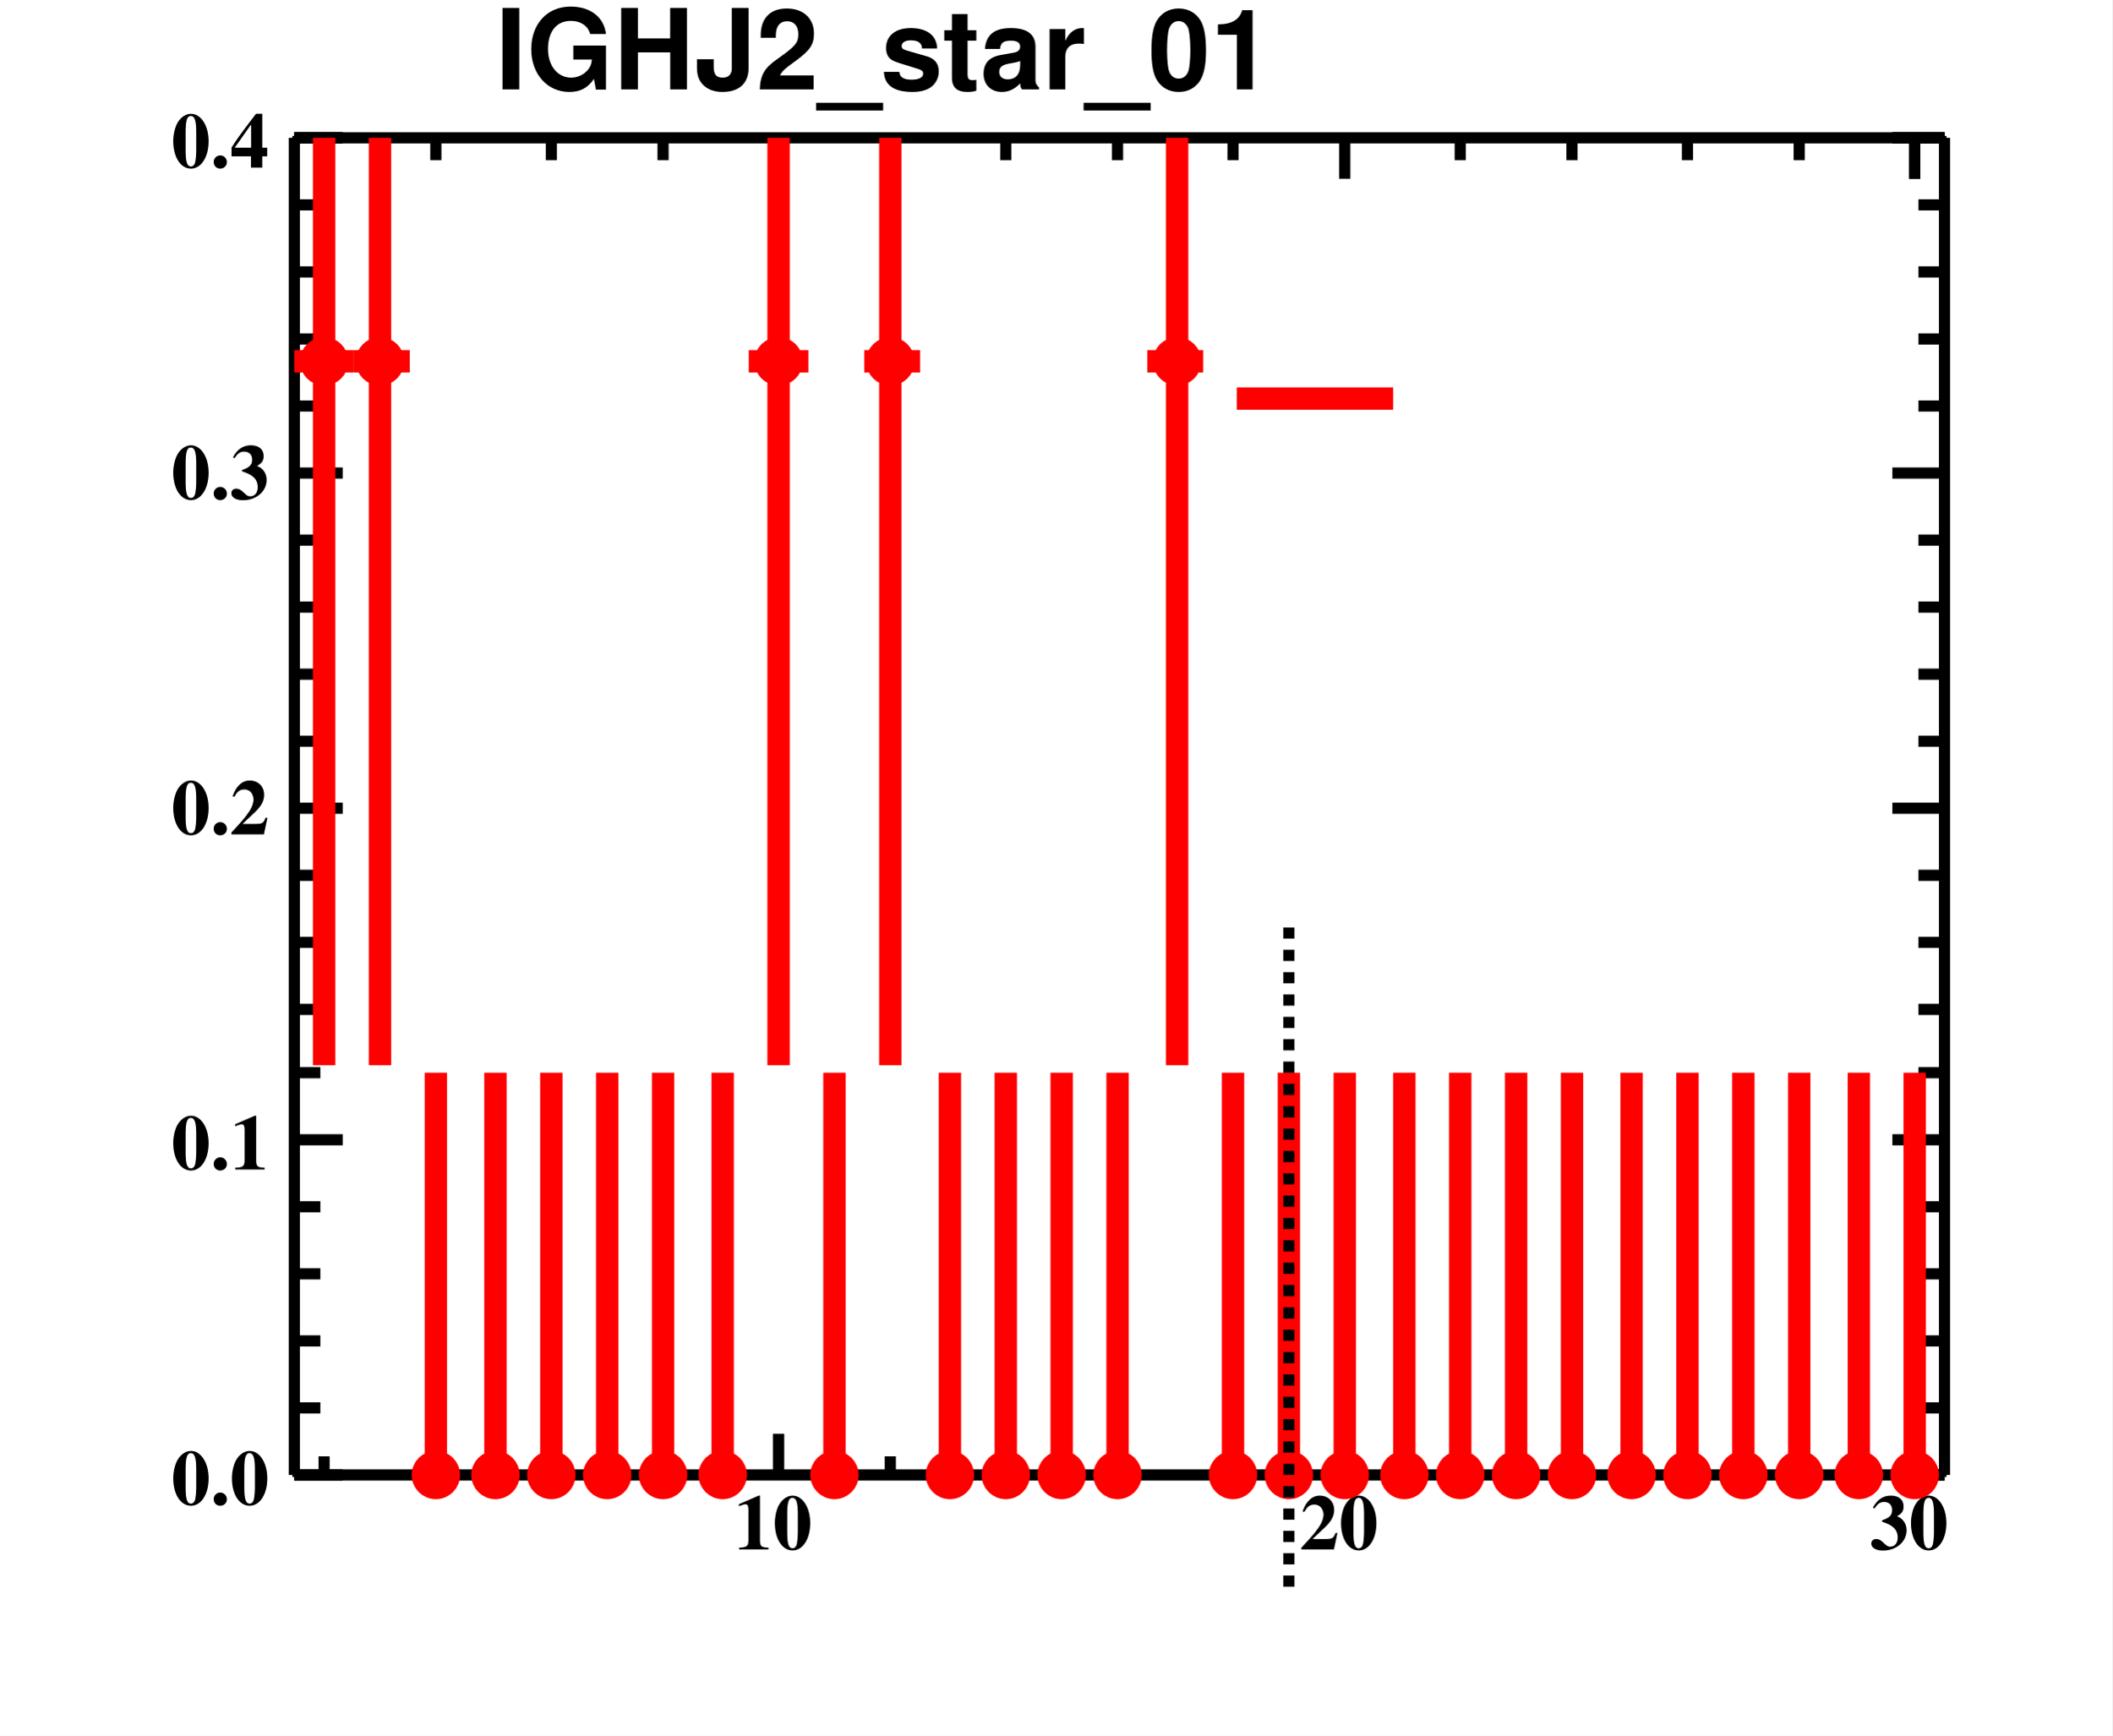
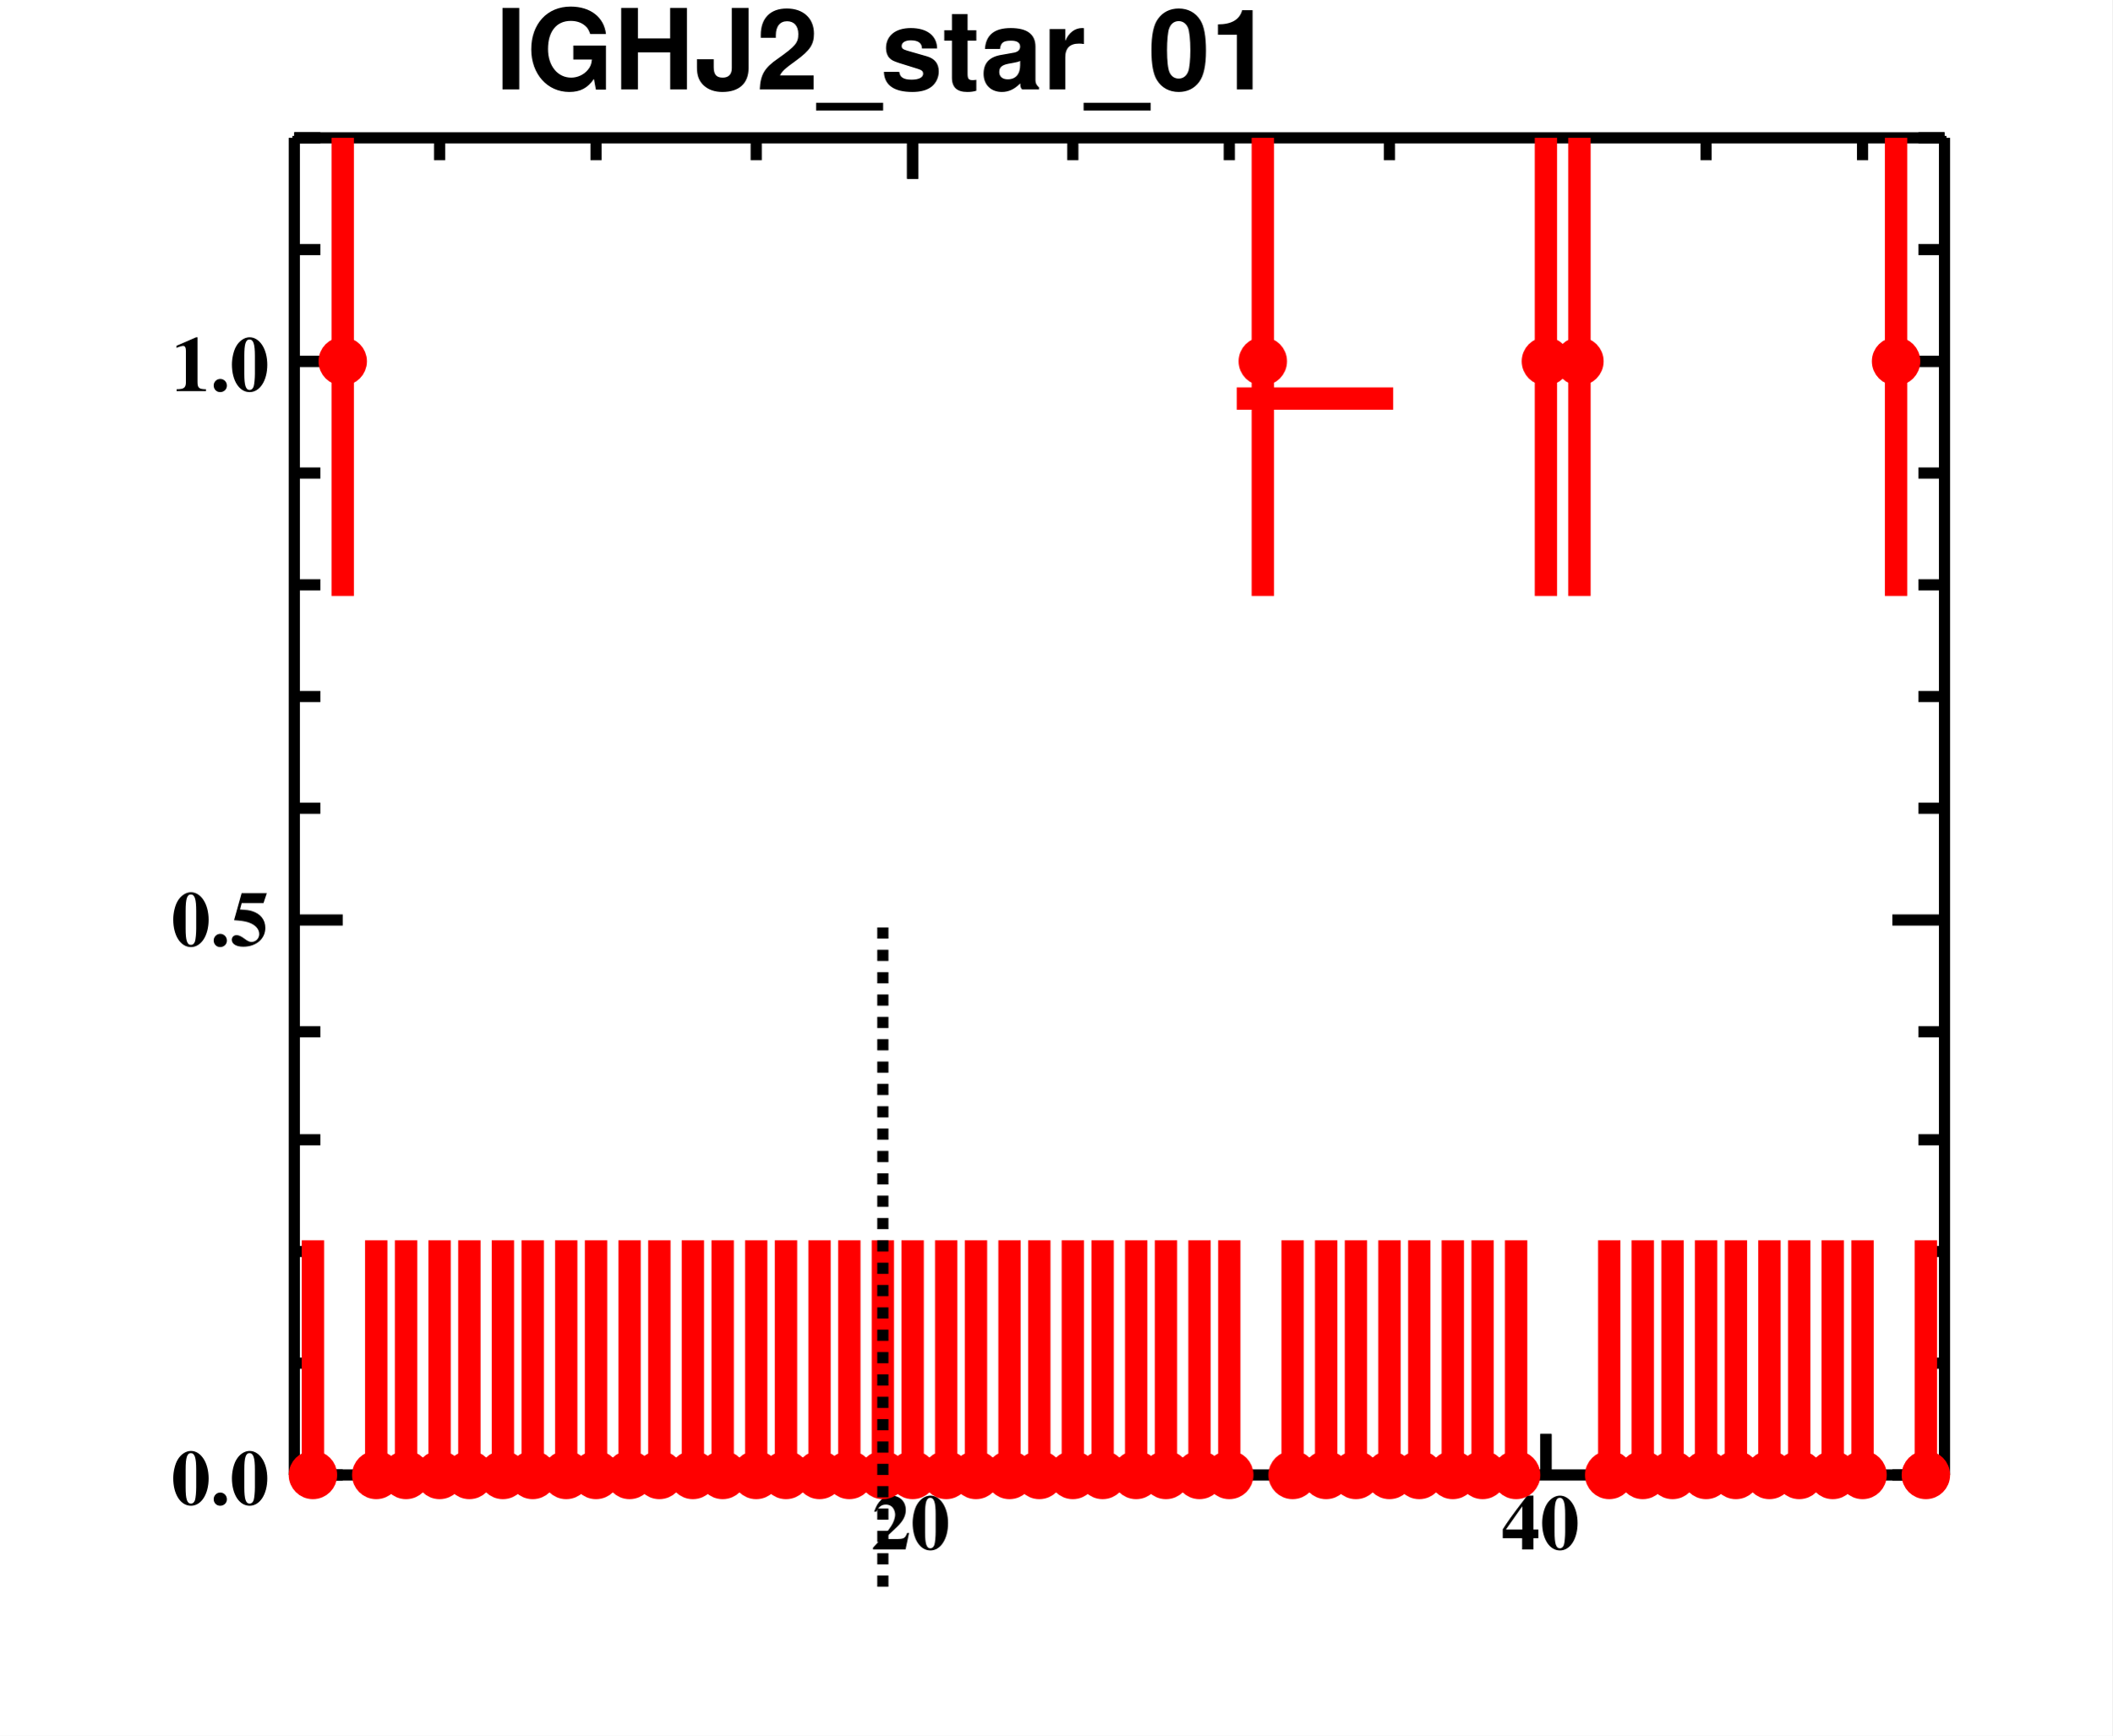
<svg xmlns="http://www.w3.org/2000/svg" width="567" height="466" viewBox="0 0 567 466">
  <defs>
</defs>
  <rect x="0" y="0" width="567" height="466" fill="white" />
  <rect x="79" y="37" width="443" height="359" fill="none" stroke="black" />
  <rect x="79" y="37" width="443" height="359" fill="none" stroke="black" />
  <path d="M79,396h 443" fill="none" stroke="black" stroke-width="3" />
-   <path d="M209,385v 11" fill="none" stroke="black" stroke-width="3" />
-   <path d="M239,391v 5" fill="none" stroke="black" stroke-width="3" />
-   <path d="M270,391v 5" fill="none" stroke="black" stroke-width="3" />
-   <path d="M300,391v 5" fill="none" stroke="black" stroke-width="3" />
-   <path d="M331,391v 5" fill="none" stroke="black" stroke-width="3" />
-   <path d="M361,385v 11" fill="none" stroke="black" stroke-width="3" />
-   <path d="M392,391v 5" fill="none" stroke="black" stroke-width="3" />
-   <path d="M422,391v 5" fill="none" stroke="black" stroke-width="3" />
-   <path d="M453,391v 5" fill="none" stroke="black" stroke-width="3" />
-   <path d="M483,391v 5" fill="none" stroke="black" stroke-width="3" />
-   <path d="M514,385v 11" fill="none" stroke="black" stroke-width="3" />
-   <path d="M209,385v 11" fill="none" stroke="black" stroke-width="3" />
-   <path d="M178,391v 5" fill="none" stroke="black" stroke-width="3" />
-   <path d="M148,391v 5" fill="none" stroke="black" stroke-width="3" />
-   <path d="M117,391v 5" fill="none" stroke="black" stroke-width="3" />
-   <path d="M87,391v 5" fill="none" stroke="black" stroke-width="3" />
-   <path d="M514,385v 11" fill="none" stroke="black" stroke-width="3" />
-   <text x="197" y="416" fill="black" font-size="21" font-family="Times" font-weight="bold">
- 10
- </text>
-   <text x="349" y="416" fill="black" font-size="21" font-family="Times" font-weight="bold">
+   <path d="M245,385v 11" fill="none" stroke="black" stroke-width="3" />
+   <path d="M288,391v 5" fill="none" stroke="black" stroke-width="3" />
+   <path d="M330,391v 5" fill="none" stroke="black" stroke-width="3" />
+   <path d="M373,391v 5" fill="none" stroke="black" stroke-width="3" />
+   <path d="M415,385v 11" fill="none" stroke="black" stroke-width="3" />
+   <path d="M245,385v 11" fill="none" stroke="black" stroke-width="3" />
+   <path d="M203,391v 5" fill="none" stroke="black" stroke-width="3" />
+   <path d="M160,391v 5" fill="none" stroke="black" stroke-width="3" />
+   <path d="M118,391v 5" fill="none" stroke="black" stroke-width="3" />
+   <path d="M415,385v 11" fill="none" stroke="black" stroke-width="3" />
+   <path d="M458,391v 5" fill="none" stroke="black" stroke-width="3" />
+   <path d="M500,391v 5" fill="none" stroke="black" stroke-width="3" />
+   <text x="234" y="416" fill="black" font-size="21" font-family="Times" font-weight="bold">
20
</text>
-   <text x="502" y="416" fill="black" font-size="21" font-family="Times" font-weight="bold">
- 30
+   <text x="403" y="416" fill="black" font-size="21" font-family="Times" font-weight="bold">
+ 40
</text>
  <path d="M79,37h 443" fill="none" stroke="black" stroke-width="3" />
-   <path d="M209,48v -11" fill="none" stroke="black" stroke-width="3" />
-   <path d="M239,43v -6" fill="none" stroke="black" stroke-width="3" />
-   <path d="M270,43v -6" fill="none" stroke="black" stroke-width="3" />
-   <path d="M300,43v -6" fill="none" stroke="black" stroke-width="3" />
-   <path d="M331,43v -6" fill="none" stroke="black" stroke-width="3" />
-   <path d="M361,48v -11" fill="none" stroke="black" stroke-width="3" />
-   <path d="M392,43v -6" fill="none" stroke="black" stroke-width="3" />
-   <path d="M422,43v -6" fill="none" stroke="black" stroke-width="3" />
-   <path d="M453,43v -6" fill="none" stroke="black" stroke-width="3" />
-   <path d="M483,43v -6" fill="none" stroke="black" stroke-width="3" />
-   <path d="M514,48v -11" fill="none" stroke="black" stroke-width="3" />
-   <path d="M209,48v -11" fill="none" stroke="black" stroke-width="3" />
-   <path d="M178,43v -6" fill="none" stroke="black" stroke-width="3" />
-   <path d="M148,43v -6" fill="none" stroke="black" stroke-width="3" />
-   <path d="M117,43v -6" fill="none" stroke="black" stroke-width="3" />
-   <path d="M87,43v -6" fill="none" stroke="black" stroke-width="3" />
-   <path d="M514,48v -11" fill="none" stroke="black" stroke-width="3" />
+   <path d="M245,48v -11" fill="none" stroke="black" stroke-width="3" />
+   <path d="M288,43v -6" fill="none" stroke="black" stroke-width="3" />
+   <path d="M330,43v -6" fill="none" stroke="black" stroke-width="3" />
+   <path d="M373,43v -6" fill="none" stroke="black" stroke-width="3" />
+   <path d="M415,48v -11" fill="none" stroke="black" stroke-width="3" />
+   <path d="M245,48v -11" fill="none" stroke="black" stroke-width="3" />
+   <path d="M203,43v -6" fill="none" stroke="black" stroke-width="3" />
+   <path d="M160,43v -6" fill="none" stroke="black" stroke-width="3" />
+   <path d="M118,43v -6" fill="none" stroke="black" stroke-width="3" />
+   <path d="M415,48v -11" fill="none" stroke="black" stroke-width="3" />
+   <path d="M458,43v -6" fill="none" stroke="black" stroke-width="3" />
+   <path d="M500,43v -6" fill="none" stroke="black" stroke-width="3" />
  <path d="M79,396v -359" fill="none" stroke="black" stroke-width="3" />
  <path d="M92,396h -13" fill="none" stroke="black" stroke-width="3" />
-   <path d="M86,378h -7" fill="none" stroke="black" stroke-width="3" />
-   <path d="M86,360h -7" fill="none" stroke="black" stroke-width="3" />
-   <path d="M86,342h -7" fill="none" stroke="black" stroke-width="3" />
-   <path d="M86,324h -7" fill="none" stroke="black" stroke-width="3" />
-   <path d="M92,306h -13" fill="none" stroke="black" stroke-width="3" />
-   <path d="M86,288h -7" fill="none" stroke="black" stroke-width="3" />
-   <path d="M86,271h -7" fill="none" stroke="black" stroke-width="3" />
-   <path d="M86,253h -7" fill="none" stroke="black" stroke-width="3" />
-   <path d="M86,235h -7" fill="none" stroke="black" stroke-width="3" />
-   <path d="M92,217h -13" fill="none" stroke="black" stroke-width="3" />
-   <path d="M86,199h -7" fill="none" stroke="black" stroke-width="3" />
-   <path d="M86,181h -7" fill="none" stroke="black" stroke-width="3" />
-   <path d="M86,163h -7" fill="none" stroke="black" stroke-width="3" />
-   <path d="M86,145h -7" fill="none" stroke="black" stroke-width="3" />
-   <path d="M92,127h -13" fill="none" stroke="black" stroke-width="3" />
-   <path d="M86,109h -7" fill="none" stroke="black" stroke-width="3" />
-   <path d="M86,91h -7" fill="none" stroke="black" stroke-width="3" />
-   <path d="M86,73h -7" fill="none" stroke="black" stroke-width="3" />
-   <path d="M86,55h -7" fill="none" stroke="black" stroke-width="3" />
-   <path d="M92,37h -13" fill="none" stroke="black" stroke-width="3" />
-   <path d="M92,37h -13" fill="none" stroke="black" stroke-width="3" />
+   <path d="M86,366h -7" fill="none" stroke="black" stroke-width="3" />
+   <path d="M86,336h -7" fill="none" stroke="black" stroke-width="3" />
+   <path d="M86,306h -7" fill="none" stroke="black" stroke-width="3" />
+   <path d="M86,277h -7" fill="none" stroke="black" stroke-width="3" />
+   <path d="M92,247h -13" fill="none" stroke="black" stroke-width="3" />
+   <path d="M86,217h -7" fill="none" stroke="black" stroke-width="3" />
+   <path d="M86,187h -7" fill="none" stroke="black" stroke-width="3" />
+   <path d="M86,157h -7" fill="none" stroke="black" stroke-width="3" />
+   <path d="M86,127h -7" fill="none" stroke="black" stroke-width="3" />
+   <path d="M92,97h -13" fill="none" stroke="black" stroke-width="3" />
+   <path d="M92,97h -13" fill="none" stroke="black" stroke-width="3" />
+   <path d="M86,67h -7" fill="none" stroke="black" stroke-width="3" />
+   <path d="M86,37h -7" fill="none" stroke="black" stroke-width="3" />
  <text x="46" y="404" fill="black" font-size="21" font-family="Times" font-weight="bold">
0.0
</text>
-   <text x="46" y="314" fill="black" font-size="21" font-family="Times" font-weight="bold">
- 0.1
- </text>
-   <text x="46" y="224" fill="black" font-size="21" font-family="Times" font-weight="bold">
- 0.2
- </text>
-   <text x="46" y="134" fill="black" font-size="21" font-family="Times" font-weight="bold">
- 0.3
- </text>
-   <text x="46" y="45" fill="black" font-size="21" font-family="Times" font-weight="bold">
- 0.4
+   <text x="46" y="254" fill="black" font-size="21" font-family="Times" font-weight="bold">
+ 0.5
+ </text>
+   <text x="46" y="105" fill="black" font-size="21" font-family="Times" font-weight="bold">
+ 1.0
</text>
  <path d="M522,396v -359" fill="none" stroke="black" stroke-width="3" />
  <path d="M508,396h 14" fill="none" stroke="black" stroke-width="3" />
-   <path d="M515,378h 7" fill="none" stroke="black" stroke-width="3" />
-   <path d="M515,360h 7" fill="none" stroke="black" stroke-width="3" />
-   <path d="M515,342h 7" fill="none" stroke="black" stroke-width="3" />
-   <path d="M515,324h 7" fill="none" stroke="black" stroke-width="3" />
-   <path d="M508,306h 14" fill="none" stroke="black" stroke-width="3" />
-   <path d="M515,288h 7" fill="none" stroke="black" stroke-width="3" />
-   <path d="M515,271h 7" fill="none" stroke="black" stroke-width="3" />
-   <path d="M515,253h 7" fill="none" stroke="black" stroke-width="3" />
-   <path d="M515,235h 7" fill="none" stroke="black" stroke-width="3" />
-   <path d="M508,217h 14" fill="none" stroke="black" stroke-width="3" />
-   <path d="M515,199h 7" fill="none" stroke="black" stroke-width="3" />
-   <path d="M515,181h 7" fill="none" stroke="black" stroke-width="3" />
-   <path d="M515,163h 7" fill="none" stroke="black" stroke-width="3" />
-   <path d="M515,145h 7" fill="none" stroke="black" stroke-width="3" />
-   <path d="M508,127h 14" fill="none" stroke="black" stroke-width="3" />
-   <path d="M515,109h 7" fill="none" stroke="black" stroke-width="3" />
-   <path d="M515,91h 7" fill="none" stroke="black" stroke-width="3" />
-   <path d="M515,73h 7" fill="none" stroke="black" stroke-width="3" />
-   <path d="M515,55h 7" fill="none" stroke="black" stroke-width="3" />
-   <path d="M508,37h 14" fill="none" stroke="black" stroke-width="3" />
-   <path d="M508,37h 14" fill="none" stroke="black" stroke-width="3" />
+   <path d="M515,366h 7" fill="none" stroke="black" stroke-width="3" />
+   <path d="M515,336h 7" fill="none" stroke="black" stroke-width="3" />
+   <path d="M515,306h 7" fill="none" stroke="black" stroke-width="3" />
+   <path d="M515,277h 7" fill="none" stroke="black" stroke-width="3" />
+   <path d="M508,247h 14" fill="none" stroke="black" stroke-width="3" />
+   <path d="M515,217h 7" fill="none" stroke="black" stroke-width="3" />
+   <path d="M515,187h 7" fill="none" stroke="black" stroke-width="3" />
+   <path d="M515,157h 7" fill="none" stroke="black" stroke-width="3" />
+   <path d="M515,127h 7" fill="none" stroke="black" stroke-width="3" />
+   <path d="M508,97h 14" fill="none" stroke="black" stroke-width="3" />
+   <path d="M508,97h 14" fill="none" stroke="black" stroke-width="3" />
+   <path d="M515,67h 7" fill="none" stroke="black" stroke-width="3" />
+   <path d="M515,37h 7" fill="none" stroke="black" stroke-width="3" />
  <rect x="113" y="-4" width="246" height="38" fill="white" />
  <text x="133" y="24" fill="black" font-size="30" font-family="Helvetica" font-weight="bold">
IGHJ2_star_01
</text>
-   <path d="M87,286v -186" fill="none" stroke="#ff0000" stroke-width="6" />
-   <path d="M87,94v -57" fill="none" stroke="#ff0000" stroke-width="6" />
-   <path d="M79,97h 5" fill="none" stroke="#ff0000" stroke-width="6" />
-   <path d="M90,97h 5" fill="none" stroke="#ff0000" stroke-width="6" />
-   <g stroke="#ff0000" stroke-width="6" fill="#ff0000">
-     <circle cx="87" cy="97" r="3.5" />
-   </g>
-   <path d="M102,286v -186" fill="none" stroke="#ff0000" stroke-width="6" />
-   <path d="M102,94v -57" fill="none" stroke="#ff0000" stroke-width="6" />
-   <path d="M95,97h 4" fill="none" stroke="#ff0000" stroke-width="6" />
-   <path d="M106,97h 4" fill="none" stroke="#ff0000" stroke-width="6" />
-   <g stroke="#ff0000" stroke-width="6" fill="#ff0000">
-     <circle cx="102" cy="97" r="3.5" />
-   </g>
-   <path d="M117,393v -105" fill="none" stroke="#ff0000" stroke-width="6" />
-   <g stroke="#ff0000" stroke-width="6" fill="#ff0000">
-     <circle cx="117" cy="396" r="3.5" />
-   </g>
-   <path d="M133,393v -105" fill="none" stroke="#ff0000" stroke-width="6" />
-   <g stroke="#ff0000" stroke-width="6" fill="#ff0000">
-     <circle cx="133" cy="396" r="3.5" />
-   </g>
-   <path d="M148,393v -105" fill="none" stroke="#ff0000" stroke-width="6" />
-   <g stroke="#ff0000" stroke-width="6" fill="#ff0000">
-     <circle cx="148" cy="396" r="3.5" />
-   </g>
-   <path d="M163,393v -105" fill="none" stroke="#ff0000" stroke-width="6" />
-   <g stroke="#ff0000" stroke-width="6" fill="#ff0000">
-     <circle cx="163" cy="396" r="3.5" />
-   </g>
-   <path d="M178,393v -105" fill="none" stroke="#ff0000" stroke-width="6" />
-   <g stroke="#ff0000" stroke-width="6" fill="#ff0000">
-     <circle cx="178" cy="396" r="3.5" />
-   </g>
-   <path d="M194,393v -105" fill="none" stroke="#ff0000" stroke-width="6" />
+   <path d="M84,393v -60" fill="none" stroke="#ff0000" stroke-width="6" />
+   <g stroke="#ff0000" stroke-width="6" fill="#ff0000">
+     <circle cx="84" cy="396" r="3.5" />
+   </g>
+   <path d="M92,160v -60" fill="none" stroke="#ff0000" stroke-width="6" />
+   <path d="M92,94v -57" fill="none" stroke="#ff0000" stroke-width="6" />
+   <path d="M88,97h 1" fill="none" stroke="#ff0000" stroke-width="6" />
+   <path d="M95,97h 1" fill="none" stroke="#ff0000" stroke-width="6" />
+   <g stroke="#ff0000" stroke-width="6" fill="#ff0000">
+     <circle cx="92" cy="97" r="3.5" />
+   </g>
+   <path d="M101,393v -60" fill="none" stroke="#ff0000" stroke-width="6" />
+   <g stroke="#ff0000" stroke-width="6" fill="#ff0000">
+     <circle cx="101" cy="396" r="3.5" />
+   </g>
+   <path d="M109,393v -60" fill="none" stroke="#ff0000" stroke-width="6" />
+   <g stroke="#ff0000" stroke-width="6" fill="#ff0000">
+     <circle cx="109" cy="396" r="3.5" />
+   </g>
+   <path d="M118,393v -60" fill="none" stroke="#ff0000" stroke-width="6" />
+   <g stroke="#ff0000" stroke-width="6" fill="#ff0000">
+     <circle cx="118" cy="396" r="3.5" />
+   </g>
+   <path d="M126,393v -60" fill="none" stroke="#ff0000" stroke-width="6" />
+   <g stroke="#ff0000" stroke-width="6" fill="#ff0000">
+     <circle cx="126" cy="396" r="3.5" />
+   </g>
+   <path d="M135,393v -60" fill="none" stroke="#ff0000" stroke-width="6" />
+   <g stroke="#ff0000" stroke-width="6" fill="#ff0000">
+     <circle cx="135" cy="396" r="3.5" />
+   </g>
+   <path d="M143,393v -60" fill="none" stroke="#ff0000" stroke-width="6" />
+   <g stroke="#ff0000" stroke-width="6" fill="#ff0000">
+     <circle cx="143" cy="396" r="3.5" />
+   </g>
+   <path d="M152,393v -60" fill="none" stroke="#ff0000" stroke-width="6" />
+   <g stroke="#ff0000" stroke-width="6" fill="#ff0000">
+     <circle cx="152" cy="396" r="3.5" />
+   </g>
+   <path d="M160,393v -60" fill="none" stroke="#ff0000" stroke-width="6" />
+   <g stroke="#ff0000" stroke-width="6" fill="#ff0000">
+     <circle cx="160" cy="396" r="3.5" />
+   </g>
+   <path d="M169,393v -60" fill="none" stroke="#ff0000" stroke-width="6" />
+   <g stroke="#ff0000" stroke-width="6" fill="#ff0000">
+     <circle cx="169" cy="396" r="3.5" />
+   </g>
+   <path d="M177,393v -60" fill="none" stroke="#ff0000" stroke-width="6" />
+   <g stroke="#ff0000" stroke-width="6" fill="#ff0000">
+     <circle cx="177" cy="396" r="3.5" />
+   </g>
+   <path d="M186,393v -60" fill="none" stroke="#ff0000" stroke-width="6" />
+   <g stroke="#ff0000" stroke-width="6" fill="#ff0000">
+     <circle cx="186" cy="396" r="3.5" />
+   </g>
+   <path d="M194,393v -60" fill="none" stroke="#ff0000" stroke-width="6" />
  <g stroke="#ff0000" stroke-width="6" fill="#ff0000">
    <circle cx="194" cy="396" r="3.5" />
  </g>
-   <path d="M209,286v -186" fill="none" stroke="#ff0000" stroke-width="6" />
-   <path d="M209,94v -57" fill="none" stroke="#ff0000" stroke-width="6" />
-   <path d="M201,97h 5" fill="none" stroke="#ff0000" stroke-width="6" />
-   <path d="M212,97h 5" fill="none" stroke="#ff0000" stroke-width="6" />
-   <g stroke="#ff0000" stroke-width="6" fill="#ff0000">
-     <circle cx="209" cy="97" r="3.5" />
-   </g>
-   <path d="M224,393v -105" fill="none" stroke="#ff0000" stroke-width="6" />
-   <g stroke="#ff0000" stroke-width="6" fill="#ff0000">
-     <circle cx="224" cy="396" r="3.5" />
-   </g>
-   <path d="M239,286v -186" fill="none" stroke="#ff0000" stroke-width="6" />
-   <path d="M239,94v -57" fill="none" stroke="#ff0000" stroke-width="6" />
-   <path d="M232,97h 4" fill="none" stroke="#ff0000" stroke-width="6" />
-   <path d="M243,97h 4" fill="none" stroke="#ff0000" stroke-width="6" />
-   <g stroke="#ff0000" stroke-width="6" fill="#ff0000">
-     <circle cx="239" cy="97" r="3.5" />
-   </g>
-   <path d="M255,393v -105" fill="none" stroke="#ff0000" stroke-width="6" />
-   <g stroke="#ff0000" stroke-width="6" fill="#ff0000">
-     <circle cx="255" cy="396" r="3.5" />
-   </g>
-   <path d="M270,393v -105" fill="none" stroke="#ff0000" stroke-width="6" />
-   <g stroke="#ff0000" stroke-width="6" fill="#ff0000">
-     <circle cx="270" cy="396" r="3.5" />
-   </g>
-   <path d="M285,393v -105" fill="none" stroke="#ff0000" stroke-width="6" />
-   <g stroke="#ff0000" stroke-width="6" fill="#ff0000">
-     <circle cx="285" cy="396" r="3.5" />
-   </g>
-   <path d="M300,393v -105" fill="none" stroke="#ff0000" stroke-width="6" />
-   <g stroke="#ff0000" stroke-width="6" fill="#ff0000">
-     <circle cx="300" cy="396" r="3.5" />
-   </g>
-   <path d="M316,286v -186" fill="none" stroke="#ff0000" stroke-width="6" />
-   <path d="M316,94v -57" fill="none" stroke="#ff0000" stroke-width="6" />
-   <path d="M308,97h 4" fill="none" stroke="#ff0000" stroke-width="6" />
-   <path d="M319,97h 4" fill="none" stroke="#ff0000" stroke-width="6" />
-   <g stroke="#ff0000" stroke-width="6" fill="#ff0000">
-     <circle cx="316" cy="97" r="3.5" />
-   </g>
-   <path d="M331,393v -105" fill="none" stroke="#ff0000" stroke-width="6" />
-   <g stroke="#ff0000" stroke-width="6" fill="#ff0000">
-     <circle cx="331" cy="396" r="3.5" />
-   </g>
-   <path d="M346,393v -105" fill="none" stroke="#ff0000" stroke-width="6" />
-   <g stroke="#ff0000" stroke-width="6" fill="#ff0000">
-     <circle cx="346" cy="396" r="3.5" />
-   </g>
-   <path d="M361,393v -105" fill="none" stroke="#ff0000" stroke-width="6" />
-   <g stroke="#ff0000" stroke-width="6" fill="#ff0000">
-     <circle cx="361" cy="396" r="3.5" />
-   </g>
-   <path d="M377,393v -105" fill="none" stroke="#ff0000" stroke-width="6" />
-   <g stroke="#ff0000" stroke-width="6" fill="#ff0000">
-     <circle cx="377" cy="396" r="3.5" />
-   </g>
-   <path d="M392,393v -105" fill="none" stroke="#ff0000" stroke-width="6" />
-   <g stroke="#ff0000" stroke-width="6" fill="#ff0000">
-     <circle cx="392" cy="396" r="3.5" />
-   </g>
-   <path d="M407,393v -105" fill="none" stroke="#ff0000" stroke-width="6" />
+   <path d="M203,393v -60" fill="none" stroke="#ff0000" stroke-width="6" />
+   <g stroke="#ff0000" stroke-width="6" fill="#ff0000">
+     <circle cx="203" cy="396" r="3.5" />
+   </g>
+   <path d="M211,393v -60" fill="none" stroke="#ff0000" stroke-width="6" />
+   <g stroke="#ff0000" stroke-width="6" fill="#ff0000">
+     <circle cx="211" cy="396" r="3.5" />
+   </g>
+   <path d="M220,393v -60" fill="none" stroke="#ff0000" stroke-width="6" />
+   <g stroke="#ff0000" stroke-width="6" fill="#ff0000">
+     <circle cx="220" cy="396" r="3.5" />
+   </g>
+   <path d="M228,393v -60" fill="none" stroke="#ff0000" stroke-width="6" />
+   <g stroke="#ff0000" stroke-width="6" fill="#ff0000">
+     <circle cx="228" cy="396" r="3.5" />
+   </g>
+   <path d="M237,393v -60" fill="none" stroke="#ff0000" stroke-width="6" />
+   <g stroke="#ff0000" stroke-width="6" fill="#ff0000">
+     <circle cx="237" cy="396" r="3.5" />
+   </g>
+   <path d="M245,393v -60" fill="none" stroke="#ff0000" stroke-width="6" />
+   <g stroke="#ff0000" stroke-width="6" fill="#ff0000">
+     <circle cx="245" cy="396" r="3.5" />
+   </g>
+   <path d="M254,393v -60" fill="none" stroke="#ff0000" stroke-width="6" />
+   <g stroke="#ff0000" stroke-width="6" fill="#ff0000">
+     <circle cx="254" cy="396" r="3.5" />
+   </g>
+   <path d="M262,393v -60" fill="none" stroke="#ff0000" stroke-width="6" />
+   <g stroke="#ff0000" stroke-width="6" fill="#ff0000">
+     <circle cx="262" cy="396" r="3.5" />
+   </g>
+   <path d="M271,393v -60" fill="none" stroke="#ff0000" stroke-width="6" />
+   <g stroke="#ff0000" stroke-width="6" fill="#ff0000">
+     <circle cx="271" cy="396" r="3.5" />
+   </g>
+   <path d="M279,393v -60" fill="none" stroke="#ff0000" stroke-width="6" />
+   <g stroke="#ff0000" stroke-width="6" fill="#ff0000">
+     <circle cx="279" cy="396" r="3.5" />
+   </g>
+   <path d="M288,393v -60" fill="none" stroke="#ff0000" stroke-width="6" />
+   <g stroke="#ff0000" stroke-width="6" fill="#ff0000">
+     <circle cx="288" cy="396" r="3.5" />
+   </g>
+   <path d="M296,393v -60" fill="none" stroke="#ff0000" stroke-width="6" />
+   <g stroke="#ff0000" stroke-width="6" fill="#ff0000">
+     <circle cx="296" cy="396" r="3.5" />
+   </g>
+   <path d="M305,393v -60" fill="none" stroke="#ff0000" stroke-width="6" />
+   <g stroke="#ff0000" stroke-width="6" fill="#ff0000">
+     <circle cx="305" cy="396" r="3.5" />
+   </g>
+   <path d="M313,393v -60" fill="none" stroke="#ff0000" stroke-width="6" />
+   <g stroke="#ff0000" stroke-width="6" fill="#ff0000">
+     <circle cx="313" cy="396" r="3.5" />
+   </g>
+   <path d="M322,393v -60" fill="none" stroke="#ff0000" stroke-width="6" />
+   <g stroke="#ff0000" stroke-width="6" fill="#ff0000">
+     <circle cx="322" cy="396" r="3.5" />
+   </g>
+   <path d="M330,393v -60" fill="none" stroke="#ff0000" stroke-width="6" />
+   <g stroke="#ff0000" stroke-width="6" fill="#ff0000">
+     <circle cx="330" cy="396" r="3.5" />
+   </g>
+   <path d="M339,160v -60" fill="none" stroke="#ff0000" stroke-width="6" />
+   <path d="M339,94v -57" fill="none" stroke="#ff0000" stroke-width="6" />
+   <path d="M334,97h 1" fill="none" stroke="#ff0000" stroke-width="6" />
+   <path d="M342,97h 1" fill="none" stroke="#ff0000" stroke-width="6" />
+   <g stroke="#ff0000" stroke-width="6" fill="#ff0000">
+     <circle cx="339" cy="97" r="3.5" />
+   </g>
+   <path d="M347,393v -60" fill="none" stroke="#ff0000" stroke-width="6" />
+   <g stroke="#ff0000" stroke-width="6" fill="#ff0000">
+     <circle cx="347" cy="396" r="3.5" />
+   </g>
+   <path d="M356,393v -60" fill="none" stroke="#ff0000" stroke-width="6" />
+   <g stroke="#ff0000" stroke-width="6" fill="#ff0000">
+     <circle cx="356" cy="396" r="3.5" />
+   </g>
+   <path d="M364,393v -60" fill="none" stroke="#ff0000" stroke-width="6" />
+   <g stroke="#ff0000" stroke-width="6" fill="#ff0000">
+     <circle cx="364" cy="396" r="3.5" />
+   </g>
+   <path d="M373,393v -60" fill="none" stroke="#ff0000" stroke-width="6" />
+   <g stroke="#ff0000" stroke-width="6" fill="#ff0000">
+     <circle cx="373" cy="396" r="3.5" />
+   </g>
+   <path d="M381,393v -60" fill="none" stroke="#ff0000" stroke-width="6" />
+   <g stroke="#ff0000" stroke-width="6" fill="#ff0000">
+     <circle cx="381" cy="396" r="3.5" />
+   </g>
+   <path d="M390,393v -60" fill="none" stroke="#ff0000" stroke-width="6" />
+   <g stroke="#ff0000" stroke-width="6" fill="#ff0000">
+     <circle cx="390" cy="396" r="3.5" />
+   </g>
+   <path d="M398,393v -60" fill="none" stroke="#ff0000" stroke-width="6" />
+   <g stroke="#ff0000" stroke-width="6" fill="#ff0000">
+     <circle cx="398" cy="396" r="3.5" />
+   </g>
+   <path d="M407,393v -60" fill="none" stroke="#ff0000" stroke-width="6" />
  <g stroke="#ff0000" stroke-width="6" fill="#ff0000">
    <circle cx="407" cy="396" r="3.5" />
  </g>
-   <path d="M422,393v -105" fill="none" stroke="#ff0000" stroke-width="6" />
-   <g stroke="#ff0000" stroke-width="6" fill="#ff0000">
-     <circle cx="422" cy="396" r="3.5" />
-   </g>
-   <path d="M438,393v -105" fill="none" stroke="#ff0000" stroke-width="6" />
-   <g stroke="#ff0000" stroke-width="6" fill="#ff0000">
-     <circle cx="438" cy="396" r="3.5" />
-   </g>
-   <path d="M453,393v -105" fill="none" stroke="#ff0000" stroke-width="6" />
-   <g stroke="#ff0000" stroke-width="6" fill="#ff0000">
-     <circle cx="453" cy="396" r="3.5" />
-   </g>
-   <path d="M468,393v -105" fill="none" stroke="#ff0000" stroke-width="6" />
-   <g stroke="#ff0000" stroke-width="6" fill="#ff0000">
-     <circle cx="468" cy="396" r="3.5" />
-   </g>
-   <path d="M483,393v -105" fill="none" stroke="#ff0000" stroke-width="6" />
+   <path d="M415,160v -60" fill="none" stroke="#ff0000" stroke-width="6" />
+   <path d="M415,94v -57" fill="none" stroke="#ff0000" stroke-width="6" />
+   <path d="M411,97h 1" fill="none" stroke="#ff0000" stroke-width="6" />
+   <path d="M419,97h 1" fill="none" stroke="#ff0000" stroke-width="6" />
+   <g stroke="#ff0000" stroke-width="6" fill="#ff0000">
+     <circle cx="415" cy="97" r="3.5" />
+   </g>
+   <path d="M424,160v -60" fill="none" stroke="#ff0000" stroke-width="6" />
+   <path d="M424,94v -57" fill="none" stroke="#ff0000" stroke-width="6" />
+   <path d="M420,97h 1" fill="none" stroke="#ff0000" stroke-width="6" />
+   <path d="M427,97h 1" fill="none" stroke="#ff0000" stroke-width="6" />
+   <g stroke="#ff0000" stroke-width="6" fill="#ff0000">
+     <circle cx="424" cy="97" r="3.5" />
+   </g>
+   <path d="M432,393v -60" fill="none" stroke="#ff0000" stroke-width="6" />
+   <g stroke="#ff0000" stroke-width="6" fill="#ff0000">
+     <circle cx="432" cy="396" r="3.5" />
+   </g>
+   <path d="M441,393v -60" fill="none" stroke="#ff0000" stroke-width="6" />
+   <g stroke="#ff0000" stroke-width="6" fill="#ff0000">
+     <circle cx="441" cy="396" r="3.5" />
+   </g>
+   <path d="M449,393v -60" fill="none" stroke="#ff0000" stroke-width="6" />
+   <g stroke="#ff0000" stroke-width="6" fill="#ff0000">
+     <circle cx="449" cy="396" r="3.5" />
+   </g>
+   <path d="M458,393v -60" fill="none" stroke="#ff0000" stroke-width="6" />
+   <g stroke="#ff0000" stroke-width="6" fill="#ff0000">
+     <circle cx="458" cy="396" r="3.5" />
+   </g>
+   <path d="M466,393v -60" fill="none" stroke="#ff0000" stroke-width="6" />
+   <g stroke="#ff0000" stroke-width="6" fill="#ff0000">
+     <circle cx="466" cy="396" r="3.5" />
+   </g>
+   <path d="M475,393v -60" fill="none" stroke="#ff0000" stroke-width="6" />
+   <g stroke="#ff0000" stroke-width="6" fill="#ff0000">
+     <circle cx="475" cy="396" r="3.5" />
+   </g>
+   <path d="M483,393v -60" fill="none" stroke="#ff0000" stroke-width="6" />
  <g stroke="#ff0000" stroke-width="6" fill="#ff0000">
    <circle cx="483" cy="396" r="3.5" />
  </g>
-   <path d="M499,393v -105" fill="none" stroke="#ff0000" stroke-width="6" />
-   <g stroke="#ff0000" stroke-width="6" fill="#ff0000">
-     <circle cx="499" cy="396" r="3.5" />
-   </g>
-   <path d="M514,393v -105" fill="none" stroke="#ff0000" stroke-width="6" />
-   <g stroke="#ff0000" stroke-width="6" fill="#ff0000">
-     <circle cx="514" cy="396" r="3.5" />
+   <path d="M492,393v -60" fill="none" stroke="#ff0000" stroke-width="6" />
+   <g stroke="#ff0000" stroke-width="6" fill="#ff0000">
+     <circle cx="492" cy="396" r="3.5" />
+   </g>
+   <path d="M500,393v -60" fill="none" stroke="#ff0000" stroke-width="6" />
+   <g stroke="#ff0000" stroke-width="6" fill="#ff0000">
+     <circle cx="500" cy="396" r="3.5" />
+   </g>
+   <path d="M509,160v -60" fill="none" stroke="#ff0000" stroke-width="6" />
+   <path d="M509,94v -57" fill="none" stroke="#ff0000" stroke-width="6" />
+   <path d="M505,97h 1" fill="none" stroke="#ff0000" stroke-width="6" />
+   <path d="M512,97h 1" fill="none" stroke="#ff0000" stroke-width="6" />
+   <g stroke="#ff0000" stroke-width="6" fill="#ff0000">
+     <circle cx="509" cy="97" r="3.5" />
+   </g>
+   <path d="M517,393v -60" fill="none" stroke="#ff0000" stroke-width="6" />
+   <g stroke="#ff0000" stroke-width="6" fill="#ff0000">
+     <circle cx="517" cy="396" r="3.5" />
  </g>
  <path d="M332,107h 42" fill="none" stroke="#ff0000" stroke-width="6" />
-   <path d="M346,426v -179" fill="none" stroke="black" stroke-width="3" stroke-dasharray=" 3, 3" />
+   <path d="M237,426v -179" fill="none" stroke="black" stroke-width="3" stroke-dasharray=" 3, 3" />
  <rect x="113" y="-4" width="246" height="38" fill="white" />
  <text x="133" y="24" fill="black" font-size="30" font-family="Helvetica" font-weight="bold">
IGHJ2_star_01
</text>
</svg>
